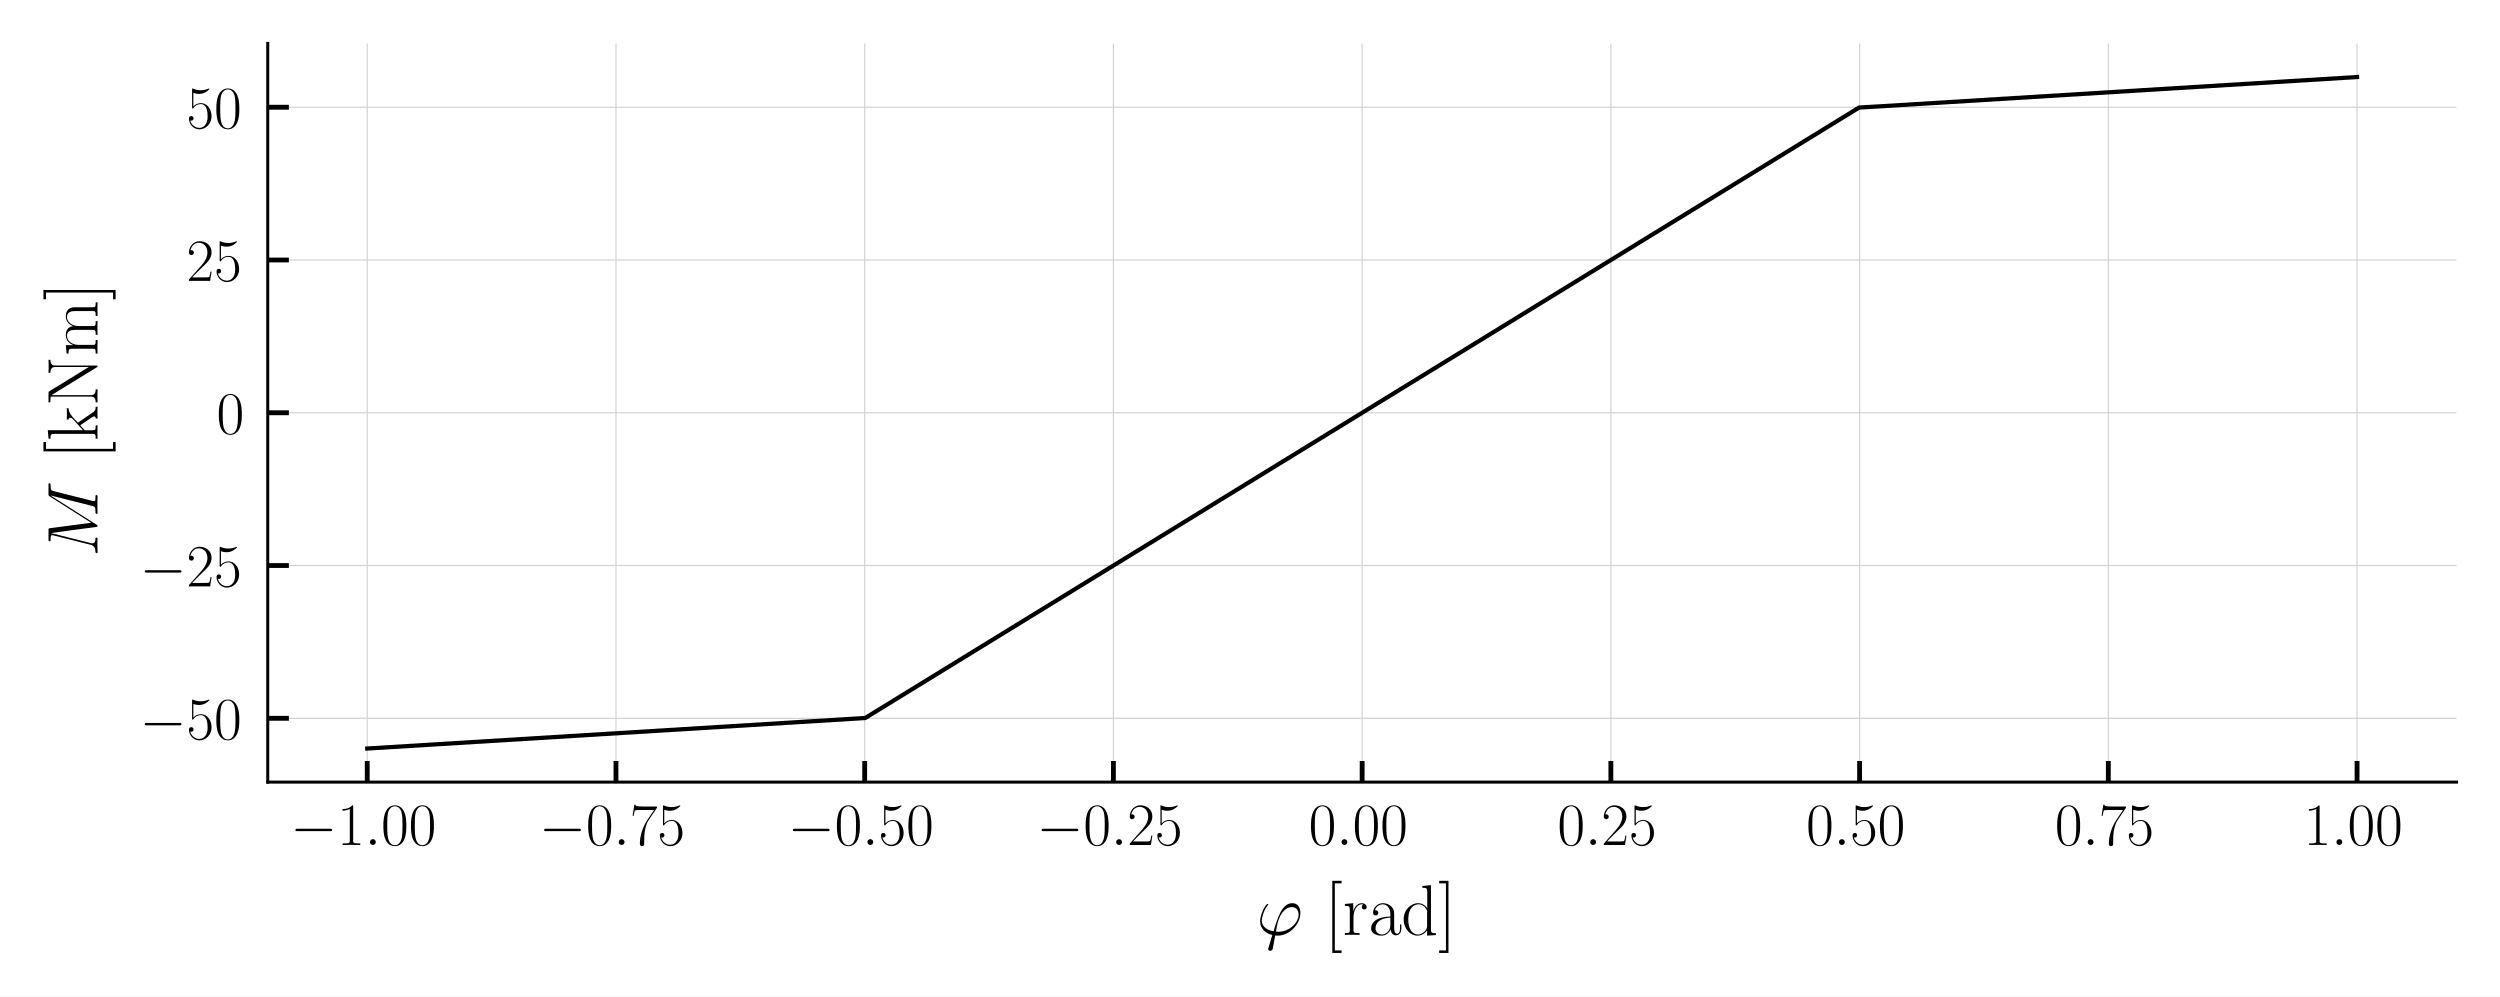
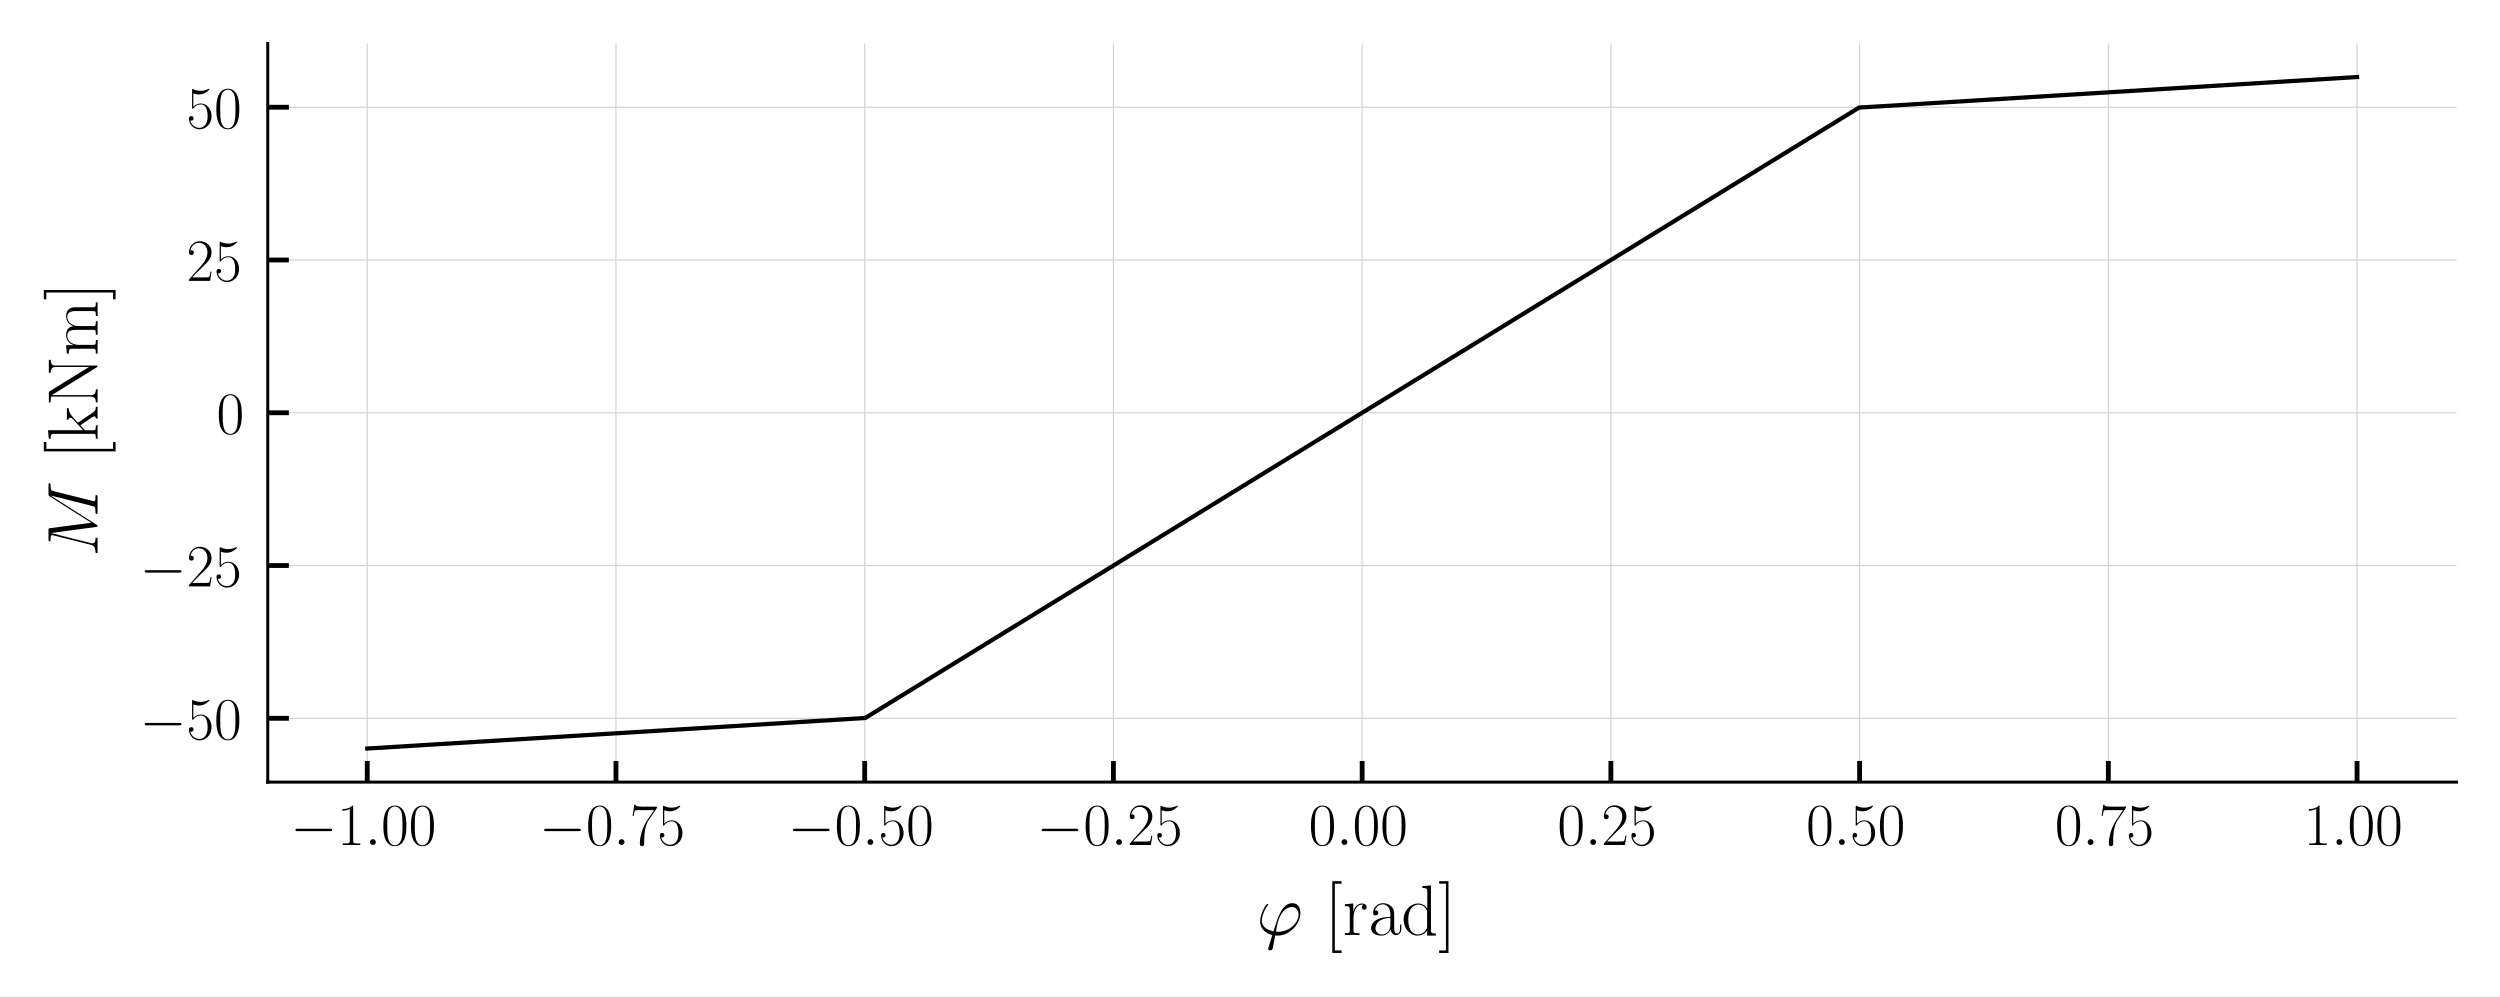
<svg xmlns="http://www.w3.org/2000/svg" xmlns:xlink="http://www.w3.org/1999/xlink" width="414.267pt" height="165.111pt" viewBox="0 0 414.267 165.111" version="1.1">
  <defs>
    <style type="text/css">*{stroke-linejoin: round; stroke-linecap: butt}</style>
  </defs>
  <g id="figure_1">
    <g id="patch_1">
      <path d="M 0 165.111  L 414.267 165.111  L 414.267 0  L 0 0  z " style="fill: #ffffff" />
    </g>
    <g id="axes_1">
      <g id="patch_2">
        <path d="M 44.367 129.6  L 407.067 129.6  L 407.067 7.2  L 44.367 7.2  z " style="fill: #ffffff" />
      </g>
      <g id="matplotlib.axis_1">
        <g id="xtick_1">
          <g id="line2d_1">
-             <path d="M 60.853 129.6  L 60.853 7.2  " clip-path="url(#p08225c7f61)" style="fill: none; stroke: #d3d3d3; stroke-width: 0.2; stroke-linecap: square" />
+             <path d="M 60.853 129.6  L 60.853 7.2  " clip-path="url(#p876750c7c7)" style="fill: none; stroke: #d3d3d3; stroke-width: 0.2; stroke-linecap: square" />
          </g>
          <g id="line2d_2">
            <defs>
-               <path id="mf329b49db3" d="M 0 0  L 0 -3.5  " style="stroke: #000000; stroke-width: 0.8" />
+               <path id="m8686c066e1" d="M 0 0  L 0 -3.5  " style="stroke: #000000; stroke-width: 0.8" />
            </defs>
            <g>
-               <use xlink:href="#mf329b49db3" x="60.853" y="129.6" style="stroke: #000000; stroke-width: 0.8" />
+               <use xlink:href="#m8686c066e1" x="60.853" y="129.6" style="stroke: #000000; stroke-width: 0.8" />
            </g>
          </g>
          <g id="text_1">
            <g transform="translate(48.12287 140.0185) scale(0.1 -0.1)">
              <defs>
                <path id="CMSY10-0" d="M 4218 1472  C 4326 1472 4442 1472 4442 1600  C 4442 1728 4326 1728 4218 1728  L 755 1728  C 646 1728 531 1728 531 1600  C 531 1472 646 1472 755 1472  L 4218 1472  z " transform="scale(0.015625)" />
-                 <path id="CMR17-31" d="M 1702 4083  C 1702 4217 1696 4224 1606 4224  C 1357 3927 979 3833 621 3820  C 602 3820 570 3820 563 3808  C 557 3795 557 3782 557 3648  C 755 3648 1088 3686 1344 3839  L 1344 467  C 1344 243 1331 166 781 166  L 589 166  L 589 0  C 896 6 1216 12 1523 12  C 1830 12 2150 6 2458 0  L 2458 166  L 2266 166  C 1715 166 1702 236 1702 467  L 1702 4083  z " transform="scale(0.015625)" />
-                 <path id="CMMI12-3a" d="M 1178 307  C 1178 492 1024 620 870 620  C 685 620 557 467 557 313  C 557 128 710 0 864 0  C 1050 0 1178 153 1178 307  z " transform="scale(0.015625)" />
-                 <path id="CMR17-30" d="M 2688 2038  C 2688 2430 2682 3099 2413 3613  C 2176 4063 1798 4224 1466 4224  C 1158 4224 768 4082 525 3620  C 269 3137 243 2539 243 2038  C 243 1671 250 1112 448 623  C 723 -39 1216 -128 1466 -128  C 1760 -128 2208 -7 2470 604  C 2662 1048 2688 1568 2688 2038  z M 1466 -26  C 1056 -26 813 328 723 816  C 653 1196 653 1749 653 2109  C 653 2604 653 3015 736 3407  C 858 3954 1216 4121 1466 4121  C 1728 4121 2067 3947 2189 3420  C 2272 3054 2278 2623 2278 2109  C 2278 1691 2278 1176 2202 797  C 2067 96 1690 -26 1466 -26  z " transform="scale(0.015625)" />
+                 <path id="CMR17-31" d="M 1702 4058  C 1702 4192 1696 4192 1606 4192  C 1357 3916 979 3827 621 3827  C 602 3827 570 3827 563 3808  C 557 3795 557 3782 557 3648  C 755 3648 1088 3686 1344 3839  L 1344 461  C 1344 236 1331 160 781 160  L 589 160  L 589 0  C 896 0 1216 0 1523 0  C 1830 0 2150 0 2458 0  L 2458 160  L 2266 160  C 1715 160 1702 230 1702 458  L 1702 4058  z " transform="scale(0.015625)" />
+                 <path id="CMMI12-3a" d="M 1178 307  C 1178 492 1024 619 870 619  C 685 619 557 466 557 313  C 557 128 710 0 864 0  C 1050 0 1178 153 1178 307  z " transform="scale(0.015625)" />
+                 <path id="CMR17-30" d="M 2688 2025  C 2688 2416 2682 3080 2413 3591  C 2176 4039 1798 4198 1466 4198  C 1158 4198 768 4058 525 3597  C 269 3118 243 2524 243 2025  C 243 1661 250 1106 448 619  C 723 -39 1216 -128 1466 -128  C 1760 -128 2208 -7 2470 600  C 2662 1042 2688 1559 2688 2025  z M 1466 -26  C 1056 -26 813 325 723 812  C 653 1188 653 1738 653 2096  C 653 2588 653 2997 736 3387  C 858 3929 1216 4096 1466 4096  C 1728 4096 2067 3923 2189 3400  C 2272 3036 2278 2607 2278 2096  C 2278 1680 2278 1169 2202 792  C 2067 95 1690 -26 1466 -26  z " transform="scale(0.015625)" />
              </defs>
              <use xlink:href="#CMSY10-0" transform="scale(0.996264)" />
              <use xlink:href="#CMR17-31" transform="translate(77.48747 0) scale(0.996264)" />
              <use xlink:href="#CMMI12-3a" transform="translate(123.1779 0) scale(0.996264)" />
              <use xlink:href="#CMR17-30" transform="translate(150.2751 0) scale(0.996264)" />
              <use xlink:href="#CMR17-30" transform="translate(195.9656 0) scale(0.996264)" />
            </g>
          </g>
        </g>
        <g id="xtick_2">
          <g id="line2d_3">
-             <path d="M 102.069 129.6  L 102.069 7.2  " clip-path="url(#p08225c7f61)" style="fill: none; stroke: #d3d3d3; stroke-width: 0.2; stroke-linecap: square" />
+             <path d="M 102.069 129.6  L 102.069 7.2  " clip-path="url(#p876750c7c7)" style="fill: none; stroke: #d3d3d3; stroke-width: 0.2; stroke-linecap: square" />
          </g>
          <g id="line2d_4">
            <g>
-               <use xlink:href="#mf329b49db3" x="102.069" y="129.6" style="stroke: #000000; stroke-width: 0.8" />
+               <use xlink:href="#m8686c066e1" x="102.069" y="129.6" style="stroke: #000000; stroke-width: 0.8" />
            </g>
          </g>
          <g id="text_2">
            <g transform="translate(89.33878 140.0185) scale(0.1 -0.1)">
              <defs>
-                 <path id="CMR17-37" d="M 2886 3955  L 2886 4096  L 1382 4096  C 634 4096 621 4166 595 4288  L 480 4288  L 294 3104  L 410 3104  C 429 3226 474 3552 550 3673  C 589 3724 1062 3724 1171 3724  L 2579 3724  L 1869 2670  C 1395 1961 1069 1003 1069 166  C 1069 89 1069 -128 1299 -128  C 1530 -128 1530 89 1530 172  L 1530 466  C 1530 1514 1709 2204 2003 2644  L 2886 3955  z " transform="scale(0.015625)" />
-                 <path id="CMR17-35" d="M 730 3750  C 794 3724 1056 3641 1325 3641  C 1920 3641 2246 3961 2432 4140  C 2432 4191 2432 4224 2394 4224  C 2387 4224 2374 4224 2323 4198  C 2099 4102 1837 4032 1517 4032  C 1325 4032 1037 4055 723 4191  C 653 4224 640 4224 634 4224  C 602 4224 595 4217 595 4090  L 595 2231  C 595 2113 595 2080 659 2080  C 691 2080 704 2093 736 2139  C 941 2435 1222 2560 1542 2560  C 1766 2560 2246 2415 2246 1293  C 2246 1087 2246 716 2054 422  C 1894 159 1645 25 1370 25  C 947 25 518 319 403 812  C 429 806 480 793 506 793  C 589 793 749 838 749 1036  C 749 1209 627 1280 506 1280  C 358 1280 262 1190 262 1011  C 262 454 704 -128 1382 -128  C 2042 -128 2669 441 2669 1267  C 2669 2054 2170 2662 1549 2662  C 1222 2662 947 2540 730 2304  L 730 3750  z " transform="scale(0.015625)" />
+                 <path id="CMR17-37" d="M 2886 3941  L 2886 4081  L 1382 4081  C 634 4081 621 4165 595 4288  L 480 4288  L 294 3094  L 410 3094  C 429 3215 474 3540 550 3661  C 589 3712 1062 3712 1171 3712  L 2579 3712  L 1869 2661  C 1395 1954 1069 999 1069 165  C 1069 89 1069 -128 1299 -128  C 1530 -128 1530 89 1530 171  L 1530 465  C 1530 1508 1709 2196 2003 2636  L 2886 3941  z " transform="scale(0.015625)" />
+                 <path id="CMR17-35" d="M 730 3692  C 794 3666 1056 3584 1325 3584  C 1920 3584 2246 3911 2432 4100  C 2432 4157 2432 4192 2394 4192  C 2387 4192 2374 4192 2323 4163  C 2099 4058 1837 3973 1517 3973  C 1325 3973 1037 3999 723 4139  C 653 4171 640 4171 634 4171  C 602 4171 595 4164 595 4037  L 595 2203  C 595 2089 595 2057 659 2057  C 691 2057 704 2070 736 2114  C 941 2401 1222 2522 1542 2522  C 1766 2522 2246 2382 2246 1289  C 2246 1085 2246 715 2054 421  C 1894 159 1645 25 1370 25  C 947 25 518 320 403 814  C 429 807 480 795 506 795  C 589 795 749 840 749 1038  C 749 1210 627 1280 506 1280  C 358 1280 262 1190 262 1011  C 262 454 704 -128 1382 -128  C 2042 -128 2669 440 2669 1264  C 2669 2030 2170 2624 1549 2624  C 1222 2624 947 2503 730 2274  L 730 3692  z " transform="scale(0.015625)" />
              </defs>
              <use xlink:href="#CMSY10-0" transform="scale(0.996264)" />
              <use xlink:href="#CMR17-30" transform="translate(77.48747 0) scale(0.996264)" />
              <use xlink:href="#CMMI12-3a" transform="translate(123.1779 0) scale(0.996264)" />
              <use xlink:href="#CMR17-37" transform="translate(150.2751 0) scale(0.996264)" />
              <use xlink:href="#CMR17-35" transform="translate(195.9656 0) scale(0.996264)" />
            </g>
          </g>
        </g>
        <g id="xtick_3">
          <g id="line2d_5">
-             <path d="M 143.285 129.6  L 143.285 7.2  " clip-path="url(#p08225c7f61)" style="fill: none; stroke: #d3d3d3; stroke-width: 0.2; stroke-linecap: square" />
+             <path d="M 143.285 129.6  L 143.285 7.2  " clip-path="url(#p876750c7c7)" style="fill: none; stroke: #d3d3d3; stroke-width: 0.2; stroke-linecap: square" />
          </g>
          <g id="line2d_6">
            <g>
-               <use xlink:href="#mf329b49db3" x="143.285" y="129.6" style="stroke: #000000; stroke-width: 0.8" />
+               <use xlink:href="#m8686c066e1" x="143.285" y="129.6" style="stroke: #000000; stroke-width: 0.8" />
            </g>
          </g>
          <g id="text_3">
            <g transform="translate(130.5547 140.0185) scale(0.1 -0.1)">
              <use xlink:href="#CMSY10-0" transform="scale(0.996264)" />
              <use xlink:href="#CMR17-30" transform="translate(77.48747 0) scale(0.996264)" />
              <use xlink:href="#CMMI12-3a" transform="translate(123.1779 0) scale(0.996264)" />
              <use xlink:href="#CMR17-35" transform="translate(150.2751 0) scale(0.996264)" />
              <use xlink:href="#CMR17-30" transform="translate(195.9656 0) scale(0.996264)" />
            </g>
          </g>
        </g>
        <g id="xtick_4">
          <g id="line2d_7">
-             <path d="M 184.501 129.6  L 184.501 7.2  " clip-path="url(#p08225c7f61)" style="fill: none; stroke: #d3d3d3; stroke-width: 0.2; stroke-linecap: square" />
+             <path d="M 184.501 129.6  L 184.501 7.2  " clip-path="url(#p876750c7c7)" style="fill: none; stroke: #d3d3d3; stroke-width: 0.2; stroke-linecap: square" />
          </g>
          <g id="line2d_8">
            <g>
-               <use xlink:href="#mf329b49db3" x="184.501" y="129.6" style="stroke: #000000; stroke-width: 0.8" />
+               <use xlink:href="#m8686c066e1" x="184.501" y="129.6" style="stroke: #000000; stroke-width: 0.8" />
            </g>
          </g>
          <g id="text_4">
            <g transform="translate(171.7706 140.0185) scale(0.1 -0.1)">
              <defs>
-                 <path id="CMR17-32" d="M 2669 990  L 2554 990  C 2490 537 2438 460 2413 422  C 2381 371 1920 371 1830 371  L 602 371  C 832 620 1280 1073 1824 1596  C 2214 1966 2669 2400 2669 3033  C 2669 3788 2067 4224 1395 4224  C 691 4224 262 3603 262 3027  C 262 2777 448 2745 525 2745  C 589 2745 781 2783 781 3007  C 781 3206 614 3264 525 3264  C 486 3264 448 3257 422 3244  C 544 3788 915 4057 1306 4057  C 1862 4057 2227 3616 2227 3033  C 2227 2477 1901 1998 1536 1583  L 262 147  L 262 0  L 2515 0  L 2669 990  z " transform="scale(0.015625)" />
+                 <path id="CMR17-32" d="M 2669 989  L 2554 989  C 2490 536 2438 459 2413 420  C 2381 369 1920 369 1830 369  L 602 369  C 832 619 1280 1072 1824 1597  C 2214 1967 2669 2402 2669 3035  C 2669 3790 2067 4224 1395 4224  C 691 4224 262 3604 262 3030  C 262 2780 448 2748 525 2748  C 589 2748 781 2787 781 3010  C 781 3207 614 3264 525 3264  C 486 3264 448 3258 422 3245  C 544 3790 915 4058 1306 4058  C 1862 4058 2227 3617 2227 3035  C 2227 2479 1901 2000 1536 1584  L 262 146  L 262 0  L 2515 0  L 2669 989  z " transform="scale(0.015625)" />
              </defs>
              <use xlink:href="#CMSY10-0" transform="scale(0.996264)" />
              <use xlink:href="#CMR17-30" transform="translate(77.48747 0) scale(0.996264)" />
              <use xlink:href="#CMMI12-3a" transform="translate(123.1779 0) scale(0.996264)" />
              <use xlink:href="#CMR17-32" transform="translate(150.2751 0) scale(0.996264)" />
              <use xlink:href="#CMR17-35" transform="translate(195.9656 0) scale(0.996264)" />
            </g>
          </g>
        </g>
        <g id="xtick_5">
          <g id="line2d_9">
-             <path d="M 225.717 129.6  L 225.717 7.2  " clip-path="url(#p08225c7f61)" style="fill: none; stroke: #d3d3d3; stroke-width: 0.2; stroke-linecap: square" />
+             <path d="M 225.717 129.6  L 225.717 7.2  " clip-path="url(#p876750c7c7)" style="fill: none; stroke: #d3d3d3; stroke-width: 0.2; stroke-linecap: square" />
          </g>
          <g id="line2d_10">
            <g>
-               <use xlink:href="#mf329b49db3" x="225.717" y="129.6" style="stroke: #000000; stroke-width: 0.8" />
+               <use xlink:href="#m8686c066e1" x="225.717" y="129.6" style="stroke: #000000; stroke-width: 0.8" />
            </g>
          </g>
          <g id="text_5">
            <g transform="translate(216.8609 140.0185) scale(0.1 -0.1)">
              <use xlink:href="#CMR17-30" transform="scale(0.996264)" />
              <use xlink:href="#CMMI12-3a" transform="translate(45.69048 0) scale(0.996264)" />
              <use xlink:href="#CMR17-30" transform="translate(72.78765 0) scale(0.996264)" />
              <use xlink:href="#CMR17-30" transform="translate(118.4781 0) scale(0.996264)" />
            </g>
          </g>
        </g>
        <g id="xtick_6">
          <g id="line2d_11">
-             <path d="M 266.932 129.6  L 266.932 7.2  " clip-path="url(#p08225c7f61)" style="fill: none; stroke: #d3d3d3; stroke-width: 0.2; stroke-linecap: square" />
+             <path d="M 266.932 129.6  L 266.932 7.2  " clip-path="url(#p876750c7c7)" style="fill: none; stroke: #d3d3d3; stroke-width: 0.2; stroke-linecap: square" />
          </g>
          <g id="line2d_12">
            <g>
-               <use xlink:href="#mf329b49db3" x="266.932" y="129.6" style="stroke: #000000; stroke-width: 0.8" />
+               <use xlink:href="#m8686c066e1" x="266.932" y="129.6" style="stroke: #000000; stroke-width: 0.8" />
            </g>
          </g>
          <g id="text_6">
            <g transform="translate(258.0768 140.0185) scale(0.1 -0.1)">
              <use xlink:href="#CMR17-30" transform="scale(0.996264)" />
              <use xlink:href="#CMMI12-3a" transform="translate(45.69048 0) scale(0.996264)" />
              <use xlink:href="#CMR17-32" transform="translate(72.78765 0) scale(0.996264)" />
              <use xlink:href="#CMR17-35" transform="translate(118.4781 0) scale(0.996264)" />
            </g>
          </g>
        </g>
        <g id="xtick_7">
          <g id="line2d_13">
-             <path d="M 308.148 129.6  L 308.148 7.2  " clip-path="url(#p08225c7f61)" style="fill: none; stroke: #d3d3d3; stroke-width: 0.2; stroke-linecap: square" />
+             <path d="M 308.148 129.6  L 308.148 7.2  " clip-path="url(#p876750c7c7)" style="fill: none; stroke: #d3d3d3; stroke-width: 0.2; stroke-linecap: square" />
          </g>
          <g id="line2d_14">
            <g>
-               <use xlink:href="#mf329b49db3" x="308.148" y="129.6" style="stroke: #000000; stroke-width: 0.8" />
+               <use xlink:href="#m8686c066e1" x="308.148" y="129.6" style="stroke: #000000; stroke-width: 0.8" />
            </g>
          </g>
          <g id="text_7">
            <g transform="translate(299.2927 140.0185) scale(0.1 -0.1)">
              <use xlink:href="#CMR17-30" transform="scale(0.996264)" />
              <use xlink:href="#CMMI12-3a" transform="translate(45.69048 0) scale(0.996264)" />
              <use xlink:href="#CMR17-35" transform="translate(72.78765 0) scale(0.996264)" />
              <use xlink:href="#CMR17-30" transform="translate(118.4781 0) scale(0.996264)" />
            </g>
          </g>
        </g>
        <g id="xtick_8">
          <g id="line2d_15">
-             <path d="M 349.364 129.6  L 349.364 7.2  " clip-path="url(#p08225c7f61)" style="fill: none; stroke: #d3d3d3; stroke-width: 0.2; stroke-linecap: square" />
+             <path d="M 349.364 129.6  L 349.364 7.2  " clip-path="url(#p876750c7c7)" style="fill: none; stroke: #d3d3d3; stroke-width: 0.2; stroke-linecap: square" />
          </g>
          <g id="line2d_16">
            <g>
-               <use xlink:href="#mf329b49db3" x="349.364" y="129.6" style="stroke: #000000; stroke-width: 0.8" />
+               <use xlink:href="#m8686c066e1" x="349.364" y="129.6" style="stroke: #000000; stroke-width: 0.8" />
            </g>
          </g>
          <g id="text_8">
            <g transform="translate(340.5086 140.0185) scale(0.1 -0.1)">
              <use xlink:href="#CMR17-30" transform="scale(0.996264)" />
              <use xlink:href="#CMMI12-3a" transform="translate(45.69048 0) scale(0.996264)" />
              <use xlink:href="#CMR17-37" transform="translate(72.78765 0) scale(0.996264)" />
              <use xlink:href="#CMR17-35" transform="translate(118.4781 0) scale(0.996264)" />
            </g>
          </g>
        </g>
        <g id="xtick_9">
          <g id="line2d_17">
-             <path d="M 390.58 129.6  L 390.58 7.2  " clip-path="url(#p08225c7f61)" style="fill: none; stroke: #d3d3d3; stroke-width: 0.2; stroke-linecap: square" />
+             <path d="M 390.58 129.6  L 390.58 7.2  " clip-path="url(#p876750c7c7)" style="fill: none; stroke: #d3d3d3; stroke-width: 0.2; stroke-linecap: square" />
          </g>
          <g id="line2d_18">
            <g>
-               <use xlink:href="#mf329b49db3" x="390.58" y="129.6" style="stroke: #000000; stroke-width: 0.8" />
+               <use xlink:href="#m8686c066e1" x="390.58" y="129.6" style="stroke: #000000; stroke-width: 0.8" />
            </g>
          </g>
          <g id="text_9">
            <g transform="translate(381.7245 140.0185) scale(0.1 -0.1)">
              <use xlink:href="#CMR17-31" transform="scale(0.996264)" />
              <use xlink:href="#CMMI12-3a" transform="translate(45.69048 0) scale(0.996264)" />
              <use xlink:href="#CMR17-30" transform="translate(72.78765 0) scale(0.996264)" />
              <use xlink:href="#CMR17-30" transform="translate(118.4781 0) scale(0.996264)" />
            </g>
          </g>
        </g>
        <g id="text_10">
          <g transform="translate(208.2254 154.9221) scale(0.12 -0.12)">
            <defs>
-               <path id="CMMI12-27" d="M 1926 281  C 1818 281 1722 281 1722 313  C 1722 326 1830 926 1869 1066  C 2074 1883 2560 2470 3117 2470  C 3533 2470 3725 2157 3725 1806  C 3725 1079 2906 281 1926 281  z M 1651 -52  C 1690 -58 1754 -64 1869 -64  C 2918 -64 3885 945 3885 1953  C 3885 2342 3712 2816 3174 2816  C 2253 2816 1862 1519 1504 319  C 768 460 461 849 461 1277  C 461 1449 595 2132 966 2592  C 1037 2675 1037 2687 1037 2700  C 1037 2752 986 2752 973 2752  C 800 2752 314 1819 314 1213  C 314 498 877 108 1395 -7  L 1062 -1111  C 1030 -1209 1030 -1222 1030 -1248  C 1030 -1402 1184 -1408 1197 -1408  C 1261 -1408 1376 -1383 1427 -1254  C 1446 -1196 1626 -182 1651 -52  z " transform="scale(0.015625)" />
-               <path id="CMR17-5b" d="M 1504 -1600  L 1504 -1376  L 902 -1376  L 902 4575  L 1504 4575  L 1504 4800  L 678 4800  L 678 -1600  L 1504 -1600  z " transform="scale(0.015625)" />
-               <path id="CMR17-72" d="M 960 1517  C 960 2134 1222 2713 1702 2713  C 1747 2713 1792 2707 1837 2687  C 1837 2687 1696 2642 1696 2475  C 1696 2321 1818 2257 1914 2257  C 1990 2257 2131 2302 2131 2482  C 2131 2687 1926 2816 1709 2816  C 1222 2816 1011 2340 947 2115  L 941 2115  L 941 2816  L 198 2745  L 198 2578  C 576 2578 634 2540 634 2231  L 634 443  C 634 198 608 166 198 166  L 198 0  C 352 12 646 12 813 12  C 998 12 1325 12 1498 0  L 1498 166  C 1037 166 960 166 960 455  L 960 1517  z " transform="scale(0.015625)" />
-               <path id="CMR17-61" d="M 2304 1656  C 2304 2048 2304 2275 2035 2534  C 1798 2751 1523 2816 1306 2816  C 800 2816 435 2408 435 1977  C 435 1740 627 1728 666 1728  C 749 1728 896 1779 896 1958  C 896 2118 774 2188 666 2188  C 640 2188 608 2182 589 2176  C 723 2594 1069 2713 1293 2713  C 1613 2713 1965 2421 1965 1875  L 1965 1632  C 1587 1619 1133 1568 774 1373  C 371 1147 256 822 256 576  C 256 77 832 -64 1171 -64  C 1523 -64 1850 135 1990 505  C 2003 219 2182 -39 2464 -39  C 2598 -39 2938 51 2938 563  L 2938 926  L 2822 926  L 2822 557  C 2822 161 2650 109 2566 109  C 2304 109 2304 446 2304 732  L 2304 1656  z M 1965 887  C 1965 323 1568 38 1216 38  C 896 38 646 278 646 576  C 646 771 730 1114 1101 1322  C 1408 1497 1760 1523 1965 1536  L 1965 887  z " transform="scale(0.015625)" />
-               <path id="CMR17-64" d="M 1869 4345  L 1869 4179  C 2246 4179 2304 4141 2304 3843  L 2304 2371  C 2278 2403 2016 2816 1498 2816  C 845 2816 211 2228 211 1376  C 211 529 806 -64 1434 -64  C 1978 -64 2259 361 2291 406  L 2291 -64  L 3066 -13  L 3066 154  C 2688 154 2630 193 2630 503  L 2630 4416  L 1869 4345  z M 2291 762  C 2291 568 2176 393 2029 264  C 1811 70 1594 38 1472 38  C 1286 38 621 135 621 1369  C 621 2636 1363 2713 1530 2713  C 1824 2713 2061 2545 2208 2313  C 2291 2177 2291 2157 2291 2041  L 2291 762  z " transform="scale(0.015625)" />
-               <path id="CMR17-5d" d="M 915 4800  L 90 4800  L 90 4575  L 691 4575  L 691 -1376  L 90 -1376  L 90 -1600  L 915 -1600  L 915 4800  z " transform="scale(0.015625)" />
+               <path id="CMMI12-27" d="M 1926 280  C 1818 280 1722 280 1722 312  C 1722 325 1830 926 1869 1067  C 2074 1884 2560 2472 3117 2472  C 3533 2472 3725 2159 3725 1808  C 3725 1080 2906 280 1926 280  z M 1651 -51  C 1690 -57 1754 -64 1869 -64  C 2918 -64 3885 945 3885 1954  C 3885 2344 3712 2816 3174 2816  C 2253 2816 1862 1519 1504 318  C 768 458 461 848 461 1276  C 461 1449 595 2133 966 2592  C 1037 2676 1037 2689 1037 2702  C 1037 2753 986 2753 973 2753  C 800 2753 314 1820 314 1213  C 314 497 877 107 1395 -7  L 1062 -1088  C 1030 -1184 1030 -1196 1030 -1222  C 1030 -1376 1184 -1376 1197 -1376  C 1261 -1376 1376 -1351 1427 -1223  C 1446 -1166 1626 -178 1651 -51  z " transform="scale(0.015625)" />
+               <path id="CMR17-5b" d="M 1504 -1600  L 1504 -1377  L 902 -1377  L 902 4544  L 1504 4544  L 1504 4767  L 678 4767  L 678 -1600  L 1504 -1600  z " transform="scale(0.015625)" />
+               <path id="CMR17-72" d="M 960 1497  C 960 2112 1222 2688 1702 2688  C 1747 2688 1792 2682 1837 2662  C 1837 2662 1696 2617 1696 2452  C 1696 2298 1818 2234 1914 2234  C 1990 2234 2131 2279 2131 2458  C 2131 2663 1926 2790 1709 2790  C 1222 2790 1011 2317 947 2093  L 941 2093  L 941 2790  L 198 2720  L 198 2554  C 576 2554 634 2515 634 2208  L 634 428  C 634 184 608 153 198 153  L 198 -13  C 352 0 646 0 813 0  C 998 0 1325 0 1498 -13  L 1498 153  C 1037 153 960 153 960 440  L 960 1497  z " transform="scale(0.015625)" />
+               <path id="CMR17-61" d="M 2304 1653  C 2304 2072 2304 2294 2035 2543  C 1798 2752 1523 2816 1306 2816  C 800 2816 435 2407 435 1971  C 435 1728 627 1728 666 1728  C 749 1728 896 1778 896 1954  C 896 2112 774 2181 666 2181  C 640 2181 608 2174 589 2168  C 723 2592 1069 2714 1293 2714  C 1613 2714 1965 2429 1965 1885  L 1965 1600  C 1587 1600 1133 1549 774 1357  C 371 1133 256 813 256 570  C 256 77 832 -64 1171 -64  C 1523 -64 1850 139 1990 511  C 2003 233 2182 -18 2464 -18  C 2598 -18 2938 70 2938 567  L 2938 920  L 2822 920  L 2822 562  C 2822 178 2650 128 2566 128  C 2304 128 2304 458 2304 738  L 2304 1653  z M 1965 870  C 1965 317 1568 38 1216 38  C 896 38 646 275 646 570  C 646 761 730 1100 1101 1305  C 1408 1478 1760 1504 1965 1504  L 1965 870  z " transform="scale(0.015625)" />
+               <path id="CMR17-64" d="M 1869 4326  L 1869 4160  C 2246 4160 2304 4122 2304 3820  L 2304 2345  C 2278 2377 2016 2790 1498 2790  C 845 2790 211 2208 211 1364  C 211 525 806 -64 1434 -64  C 1978 -64 2259 337 2291 380  L 2291 -63  L 3066 -63  L 3066 128  C 2688 128 2630 166 2630 473  L 2630 4396  L 1869 4326  z M 2291 755  C 2291 563 2176 390 2029 262  C 1811 70 1594 38 1472 38  C 1286 38 621 134 621 1356  C 621 2612 1363 2688 1530 2688  C 1824 2688 2061 2522 2208 2291  C 2291 2157 2291 2138 2291 2023  L 2291 755  z " transform="scale(0.015625)" />
+               <path id="CMR17-5d" d="M 915 4767  L 90 4767  L 90 4544  L 691 4544  L 691 -1377  L 90 -1377  L 90 -1600  L 915 -1600  L 915 4767  z " transform="scale(0.015625)" />
            </defs>
            <use xlink:href="#CMMI12-27" transform="scale(0.996264)" />
            <use xlink:href="#CMR17-5b" transform="translate(93.97903 0) scale(0.996264)" />
            <use xlink:href="#CMR17-72" transform="translate(118.8501 0) scale(0.996264)" />
            <use xlink:href="#CMR17-61" transform="translate(154.1309 0) scale(0.996264)" />
            <use xlink:href="#CMR17-64" transform="translate(199.8213 0) scale(0.996264)" />
            <use xlink:href="#CMR17-5d" transform="translate(250.7167 0) scale(0.996264)" />
          </g>
        </g>
      </g>
      <g id="matplotlib.axis_2">
        <g id="ytick_1">
          <g id="line2d_19">
-             <path d="M 44.367 119.029  L 407.067 119.029  " clip-path="url(#p08225c7f61)" style="fill: none; stroke: #d3d3d3; stroke-width: 0.2; stroke-linecap: square" />
+             <path d="M 44.367 119.029  L 407.067 119.029  " clip-path="url(#p876750c7c7)" style="fill: none; stroke: #d3d3d3; stroke-width: 0.2; stroke-linecap: square" />
          </g>
          <g id="line2d_20">
            <defs>
-               <path id="m4168703a52" d="M 0 0  L 3.5 0  " style="stroke: #000000; stroke-width: 0.8" />
+               <path id="m41d0352a9e" d="M 0 0  L 3.5 0  " style="stroke: #000000; stroke-width: 0.8" />
            </defs>
            <g>
-               <use xlink:href="#m4168703a52" x="44.367" y="119.029" style="stroke: #000000; stroke-width: 0.8" />
+               <use xlink:href="#m41d0352a9e" x="44.367" y="119.029" style="stroke: #000000; stroke-width: 0.8" />
            </g>
          </g>
          <g id="text_11">
            <g transform="translate(23.15517 122.4884) scale(0.1 -0.1)">
              <use xlink:href="#CMSY10-0" transform="scale(0.996264)" />
              <use xlink:href="#CMR17-35" transform="translate(77.48747 0) scale(0.996264)" />
              <use xlink:href="#CMR17-30" transform="translate(123.1779 0) scale(0.996264)" />
            </g>
          </g>
        </g>
        <g id="ytick_2">
          <g id="line2d_21">
-             <path d="M 44.367 93.715  L 407.067 93.715  " clip-path="url(#p08225c7f61)" style="fill: none; stroke: #d3d3d3; stroke-width: 0.2; stroke-linecap: square" />
+             <path d="M 44.367 93.715  L 407.067 93.715  " clip-path="url(#p876750c7c7)" style="fill: none; stroke: #d3d3d3; stroke-width: 0.2; stroke-linecap: square" />
          </g>
          <g id="line2d_22">
            <g>
-               <use xlink:href="#m4168703a52" x="44.367" y="93.715" style="stroke: #000000; stroke-width: 0.8" />
+               <use xlink:href="#m41d0352a9e" x="44.367" y="93.715" style="stroke: #000000; stroke-width: 0.8" />
            </g>
          </g>
          <g id="text_12">
            <g transform="translate(23.15517 97.17385) scale(0.1 -0.1)">
              <use xlink:href="#CMSY10-0" transform="scale(0.996264)" />
              <use xlink:href="#CMR17-32" transform="translate(77.48747 0) scale(0.996264)" />
              <use xlink:href="#CMR17-35" transform="translate(123.1779 0) scale(0.996264)" />
            </g>
          </g>
        </g>
        <g id="ytick_3">
          <g id="line2d_23">
-             <path d="M 44.367 68.4  L 407.067 68.4  " clip-path="url(#p08225c7f61)" style="fill: none; stroke: #d3d3d3; stroke-width: 0.2; stroke-linecap: square" />
+             <path d="M 44.367 68.4  L 407.067 68.4  " clip-path="url(#p876750c7c7)" style="fill: none; stroke: #d3d3d3; stroke-width: 0.2; stroke-linecap: square" />
          </g>
          <g id="line2d_24">
            <g>
-               <use xlink:href="#m4168703a52" x="44.367" y="68.4" style="stroke: #000000; stroke-width: 0.8" />
+               <use xlink:href="#m41d0352a9e" x="44.367" y="68.4" style="stroke: #000000; stroke-width: 0.8" />
            </g>
          </g>
          <g id="text_13">
            <g transform="translate(35.88525 71.85925) scale(0.1 -0.1)">
              <use xlink:href="#CMR17-30" transform="scale(0.996264)" />
            </g>
          </g>
        </g>
        <g id="ytick_4">
          <g id="line2d_25">
-             <path d="M 44.367 43.085  L 407.067 43.085  " clip-path="url(#p08225c7f61)" style="fill: none; stroke: #d3d3d3; stroke-width: 0.2; stroke-linecap: square" />
+             <path d="M 44.367 43.085  L 407.067 43.085  " clip-path="url(#p876750c7c7)" style="fill: none; stroke: #d3d3d3; stroke-width: 0.2; stroke-linecap: square" />
          </g>
          <g id="line2d_26">
            <g>
-               <use xlink:href="#m4168703a52" x="44.367" y="43.085" style="stroke: #000000; stroke-width: 0.8" />
+               <use xlink:href="#m41d0352a9e" x="44.367" y="43.085" style="stroke: #000000; stroke-width: 0.8" />
            </g>
          </g>
          <g id="text_14">
            <g transform="translate(30.90391 46.54465) scale(0.1 -0.1)">
              <use xlink:href="#CMR17-32" transform="scale(0.996264)" />
              <use xlink:href="#CMR17-35" transform="translate(45.69048 0) scale(0.996264)" />
            </g>
          </g>
        </g>
        <g id="ytick_5">
          <g id="line2d_27">
-             <path d="M 44.367 17.771  L 407.067 17.771  " clip-path="url(#p08225c7f61)" style="fill: none; stroke: #d3d3d3; stroke-width: 0.2; stroke-linecap: square" />
+             <path d="M 44.367 17.771  L 407.067 17.771  " clip-path="url(#p876750c7c7)" style="fill: none; stroke: #d3d3d3; stroke-width: 0.2; stroke-linecap: square" />
          </g>
          <g id="line2d_28">
            <g>
-               <use xlink:href="#m4168703a52" x="44.367" y="17.771" style="stroke: #000000; stroke-width: 0.8" />
+               <use xlink:href="#m41d0352a9e" x="44.367" y="17.771" style="stroke: #000000; stroke-width: 0.8" />
            </g>
          </g>
          <g id="text_15">
            <g transform="translate(30.90391 21.23006) scale(0.1 -0.1)">
              <use xlink:href="#CMR17-35" transform="scale(0.996264)" />
              <use xlink:href="#CMR17-30" transform="translate(45.69048 0) scale(0.996264)" />
            </g>
          </g>
        </g>
        <g id="text_16">
          <g transform="translate(16.16638 92.2437) rotate(-90) scale(0.12 -0.12)">
            <defs>
-               <path id="CMMI12-4d" d="M 5811 3886  C 5869 4102 5882 4166 6336 4166  C 6458 4166 6515 4166 6515 4287  C 6515 4352 6470 4352 6349 4352  L 5581 4352  C 5421 4352 5414 4345 5344 4243  L 3008 567  L 2528 4211  C 2509 4352 2502 4352 2336 4352  L 1542 4352  C 1421 4352 1363 4352 1363 4230  C 1363 4166 1421 4166 1517 4166  C 1907 4166 1907 4115 1907 4045  C 1907 4032 1907 3994 1882 3898  L 1062 650  C 986 344 838 204 410 185  C 390 185 314 179 314 70  C 314 0 371 0 397 0  C 525 0 851 12 979 12  L 1286 12  C 1376 12 1485 0 1574 0  C 1619 0 1690 0 1690 121  C 1690 179 1626 185 1600 185  C 1389 191 1184 230 1184 459  C 1184 523 1184 529 1210 618  L 2093 4128  L 2099 4128  L 2630 172  C 2650 19 2656 0 2714 0  C 2784 0 2816 51 2848 108  L 5421 4159  L 5427 4159  L 4499 472  C 4442 249 4429 185 3981 185  C 3859 185 3795 185 3795 70  C 3795 0 3853 0 3891 0  C 4000 0 4128 12 4237 12  L 4992 12  C 5101 12 5235 0 5344 0  C 5395 0 5466 0 5466 121  C 5466 185 5408 185 5312 185  C 4922 185 4922 236 4922 300  C 4922 306 4922 351 4934 402  L 5811 3886  z " transform="scale(0.015625)" />
-               <path id="CMR17-6b" d="M 1670 1679  C 1664 1692 1632 1730 1632 1749  C 1632 1762 2086 2175 2144 2226  C 2509 2532 2739 2563 2906 2570  L 2906 2735  C 2867 2735 2854 2735 2848 2729  L 2534 2722  C 2355 2722 2080 2722 1907 2735  L 1907 2570  C 1997 2563 2061 2513 2061 2423  C 2061 2296 1933 2175 1926 2175  L 960 1298  L 960 4416  L 198 4345  L 198 4179  C 576 4179 634 4141 634 3835  L 634 439  C 634 198 608 166 198 166  L 198 0  C 352 12 634 12 794 12  C 954 12 1235 12 1389 0  L 1389 166  C 979 166 954 191 954 439  L 954 1139  L 1395 1540  L 2042 586  C 2118 471 2182 382 2182 299  C 2182 185 2067 166 1990 166  L 1990 0  C 2144 12 2419 12 2579 12  C 2694 12 2931 6 3040 0  L 3040 166  C 2739 166 2669 223 2477 503  L 1670 1679  z " transform="scale(0.015625)" />
-               <path id="CMR17-4e" d="M 1312 4275  C 1267 4345 1261 4352 1139 4352  L 326 4352  L 326 4185  L 448 4185  C 704 4185 819 4153 838 4147  L 838 624  C 838 465 838 166 326 166  L 326 0  C 474 12 742 12 902 12  C 1062 12 1331 12 1478 0  L 1478 166  C 966 166 966 465 966 624  L 966 4057  C 1011 4019 1011 4007 1056 3943  L 3430 76  C 3475 0 3494 0 3526 0  C 3590 0 3590 19 3590 140  L 3590 3726  C 3590 3885 3590 4185 4102 4185  L 4102 4352  C 3955 4339 3686 4339 3526 4339  C 3366 4339 3098 4339 2950 4352  L 2950 4185  C 3462 4185 3462 3885 3462 3726  L 3462 777  L 1312 4275  z " transform="scale(0.015625)" />
-               <path id="CMR17-6d" d="M 4326 1954  C 4326 2276 4269 2816 3507 2816  C 3072 2816 2771 2520 2656 2173  L 2650 2173  C 2573 2700 2195 2816 1837 2816  C 1331 2816 1069 2424 973 2166  L 966 2166  L 966 2816  L 211 2745  L 211 2578  C 589 2578 646 2540 646 2231  L 646 443  C 646 198 621 166 211 166  L 211 0  C 365 12 646 12 813 12  C 979 12 1267 12 1421 0  L 1421 166  C 1011 166 986 192 986 443  L 986 1678  C 986 2269 1344 2713 1792 2713  C 2266 2713 2317 2289 2317 1980  L 2317 443  C 2317 198 2291 166 1882 166  L 1882 0  C 2035 12 2317 12 2483 12  C 2650 12 2938 12 3091 0  L 3091 166  C 2682 166 2656 192 2656 443  L 2656 1678  C 2656 2269 3014 2713 3462 2713  C 3936 2713 3987 2289 3987 1980  L 3987 443  C 3987 198 3962 166 3552 166  L 3552 0  C 3706 12 3987 12 4154 12  C 4320 12 4608 12 4762 0  L 4762 166  C 4352 166 4326 192 4326 443  L 4326 1954  z " transform="scale(0.015625)" />
+               <path id="CMMI12-4d" d="M 5811 3886  C 5869 4103 5882 4167 6336 4167  C 6458 4167 6515 4167 6515 4288  C 6515 4352 6470 4352 6349 4352  L 5581 4352  C 5421 4352 5414 4346 5344 4243  L 3008 562  L 2528 4211  C 2509 4352 2502 4352 2336 4352  L 1542 4352  C 1421 4352 1363 4352 1363 4231  C 1363 4167 1421 4167 1517 4167  C 1907 4167 1907 4116 1907 4046  C 1907 4034 1907 3995 1882 3899  L 1062 634  C 986 327 838 186 410 186  C 390 186 314 186 314 73  C 314 0 371 0 397 0  C 525 0 851 0 979 0  L 1286 0  C 1376 0 1485 0 1574 0  C 1619 0 1690 0 1690 122  C 1690 180 1626 186 1600 186  C 1389 186 1184 224 1184 454  C 1184 518 1184 524 1210 613  L 2093 4129  L 2099 4129  L 2630 172  C 2650 19 2656 0 2714 0  C 2784 0 2816 51 2848 109  L 5421 4161  L 5427 4161  L 4499 473  C 4442 250 4429 186 3981 186  C 3859 186 3795 186 3795 70  C 3795 0 3853 0 3891 0  C 4000 0 4128 0 4237 0  L 4992 0  C 5101 0 5235 0 5344 0  C 5395 0 5466 0 5466 122  C 5466 186 5408 186 5312 186  C 4922 186 4922 234 4922 294  C 4922 301 4922 345 4934 396  L 5811 3886  z " transform="scale(0.015625)" />
+               <path id="CMR17-6b" d="M 1670 1673  C 1664 1686 1632 1724 1632 1743  C 1632 1756 2086 2171 2144 2222  C 2509 2528 2739 2560 2906 2560  L 2906 2733  C 2867 2733 2854 2733 2848 2720  L 2534 2720  C 2355 2720 2080 2720 1907 2733  L 1907 2566  C 1997 2559 2061 2508 2061 2419  C 2061 2291 1933 2170 1926 2170  L 960 1289  L 960 4396  L 198 4326  L 198 4160  C 576 4160 634 4122 634 3817  L 634 426  C 634 184 608 153 198 153  L 198 -13  C 352 0 634 0 794 0  C 954 0 1235 0 1389 -13  L 1389 153  C 979 153 954 178 954 428  L 954 1130  L 1395 1532  L 2042 574  C 2118 459 2182 369 2182 286  C 2182 172 2067 153 1990 153  L 1990 -13  C 2144 0 2419 0 2579 0  C 2694 0 2931 0 3040 0  L 3040 153  C 2739 153 2669 210 2477 491  L 1670 1673  z " transform="scale(0.015625)" />
+               <path id="CMR17-4e" d="M 1312 4250  C 1267 4320 1261 4320 1139 4320  L 326 4320  L 326 4160  L 448 4160  C 704 4160 819 4129 838 4122  L 838 610  C 838 451 838 153 326 153  L 326 -13  C 474 0 742 0 902 0  C 1062 0 1331 0 1478 -13  L 1478 153  C 966 153 966 451 966 610  L 966 4033  C 1011 3995 1011 3982 1056 3919  L 3430 76  C 3475 0 3494 0 3526 0  C 3590 0 3590 19 3590 139  L 3590 3705  C 3590 3863 3590 4160 4102 4160  L 4102 4326  C 3955 4320 3686 4320 3526 4320  C 3366 4320 3098 4320 2950 4326  L 2950 4160  C 3462 4160 3462 3862 3462 3703  L 3462 763  L 1312 4250  z " transform="scale(0.015625)" />
+               <path id="CMR17-6d" d="M 4326 1933  C 4326 2252 4269 2790 3507 2790  C 3072 2790 2771 2496 2656 2151  L 2650 2151  C 2573 2676 2195 2790 1837 2790  C 1331 2790 1069 2400 973 2144  L 966 2144  L 966 2790  L 211 2720  L 211 2554  C 589 2554 646 2515 646 2208  L 646 428  C 646 184 621 153 211 153  L 211 -13  C 365 0 646 0 813 0  C 979 0 1267 0 1421 -13  L 1421 153  C 1011 153 986 178 986 428  L 986 1658  C 986 2247 1344 2688 1792 2688  C 2266 2688 2317 2266 2317 1958  L 2317 428  C 2317 184 2291 153 1882 153  L 1882 -13  C 2035 0 2317 0 2483 0  C 2650 0 2938 0 3091 -13  L 3091 153  C 2682 153 2656 178 2656 428  L 2656 1658  C 2656 2247 3014 2688 3462 2688  C 3936 2688 3987 2266 3987 1958  L 3987 428  C 3987 184 3962 153 3552 153  L 3552 -13  C 3706 0 3987 0 4154 0  C 4320 0 4608 0 4762 -13  L 4762 153  C 4352 153 4326 178 4326 428  L 4326 1933  z " transform="scale(0.015625)" />
            </defs>
            <use xlink:href="#CMMI12-4d" transform="scale(0.996264)" />
            <use xlink:href="#CMR17-5b" transform="translate(134.856 0) scale(0.996264)" />
            <use xlink:href="#CMR17-6b" transform="translate(159.7271 0) scale(0.996264)" />
            <use xlink:href="#CMR17-4e" transform="translate(208.02 0) scale(0.996264)" />
            <use xlink:href="#CMR17-6d" transform="translate(277.0924 0) scale(0.996264)" />
            <use xlink:href="#CMR17-5d" transform="translate(354.012 0) scale(0.996264)" />
          </g>
        </g>
      </g>
      <g id="line2d_29">
-         <path d="M 60.853 124.036  L 143.367 118.979  L 308.066 17.821  L 311.697 17.609  L 390.58 12.764  L 390.58 12.764  " clip-path="url(#p08225c7f61)" style="fill: none; stroke: #000000; stroke-width: 0.7; stroke-linecap: square" />
+         <path d="M 60.853 124.036  L 143.367 118.979  L 308.066 17.821  L 311.697 17.609  L 390.58 12.764  L 390.58 12.764  " clip-path="url(#p876750c7c7)" style="fill: none; stroke: #000000; stroke-width: 0.7; stroke-linecap: square" />
      </g>
      <g id="patch_3">
        <path d="M 44.367 129.6  L 44.367 7.2  " style="fill: none; stroke: #000000; stroke-width: 0.5; stroke-linejoin: miter; stroke-linecap: square" />
      </g>
      <g id="patch_4">
        <path d="M 44.367 129.6  L 407.067 129.6  " style="fill: none; stroke: #000000; stroke-width: 0.5; stroke-linejoin: miter; stroke-linecap: square" />
      </g>
    </g>
  </g>
  <defs>
-     <clipPath id="p08225c7f61">
+     <clipPath id="p876750c7c7">
      <rect x="44.367" y="7.2" width="362.7" height="122.4" />
    </clipPath>
  </defs>
</svg>
